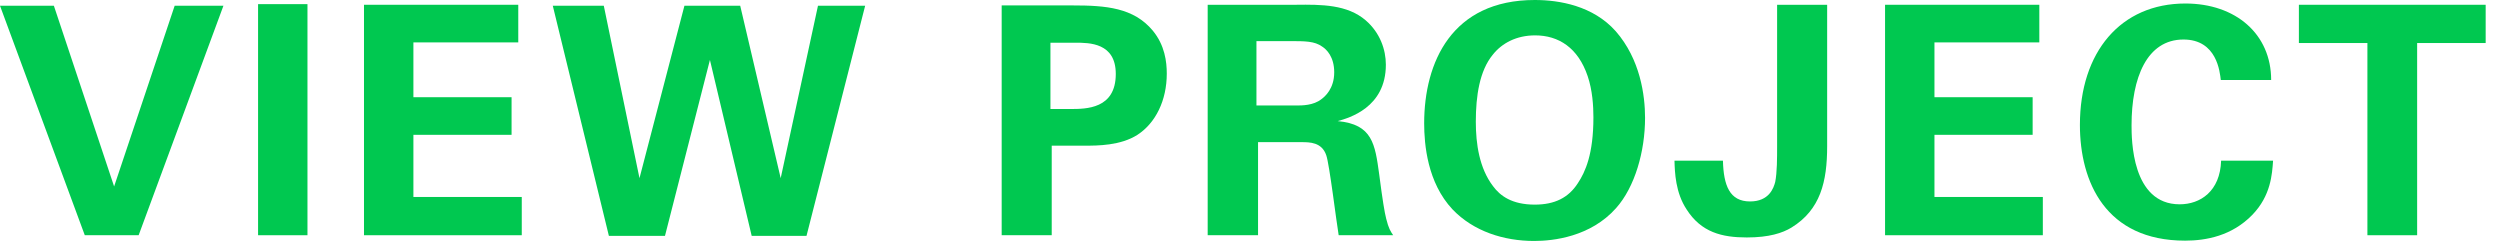
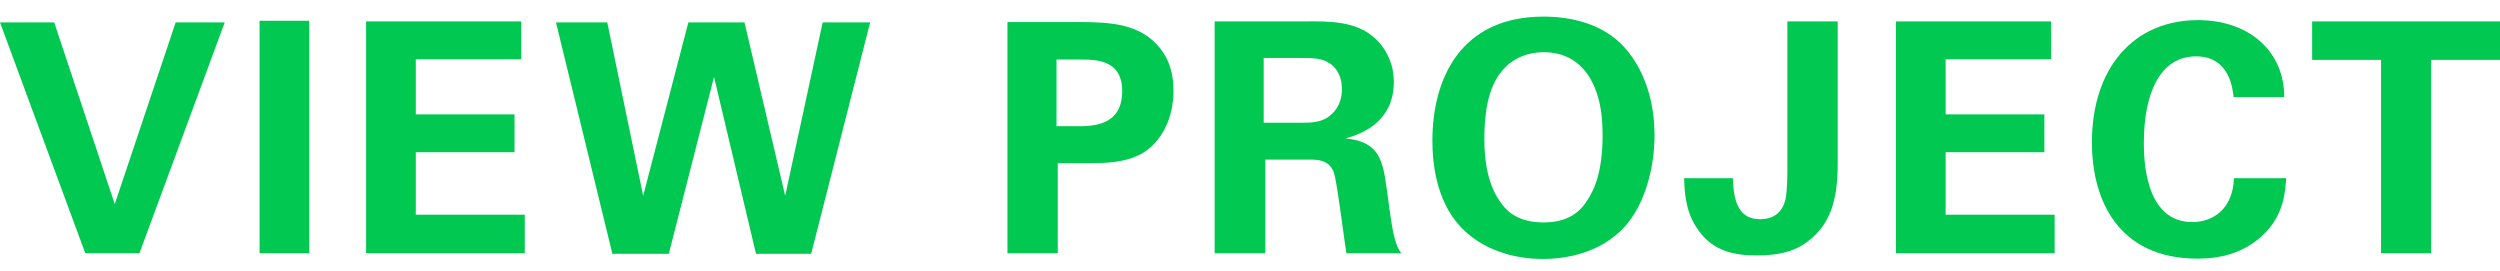
- <svg xmlns="http://www.w3.org/2000/svg" width="166" height="16" viewBox="0 0 166 16" fill="none">
-   <path d="M0 0.381L5.63 15.619H9.206L14.836 0.381H11.598L7.577 12.381L3.577 0.381H0Z" fill="#00C850" />
-   <path d="M17.136 15.619H20.416V0.275H17.136V15.619Z" fill="#00C850" />
-   <path d="M24.169 15.619H34.645V13.079H27.45V8.952H33.968V6.455H27.45V2.815H34.413V0.317H24.169V15.619Z" fill="#00C850" />
-   <path d="M36.705 0.381L40.43 15.661H44.155L47.139 3.979L49.912 15.661H53.552L57.446 0.381H54.314L51.838 11.831L49.15 0.381H45.446L42.462 11.831L40.092 0.381H36.705Z" fill="#00C850" />
-   <path d="M66.511 15.619H69.834V9.672H72.056C72.86 9.672 74.405 9.672 75.527 8.952C76.733 8.169 77.474 6.667 77.474 4.889C77.474 4.106 77.347 3.005 76.543 2.032C75.273 0.508 73.432 0.36 71.231 0.36H66.511V15.619ZM69.749 2.836H71.4C72.331 2.836 74.088 2.836 74.088 4.91C74.088 7.238 72.12 7.238 71.061 7.238H69.749V2.836Z" fill="#00C850" />
-   <path d="M80.19 15.619H83.534V9.439H86.412C86.963 9.439 87.767 9.439 88.063 10.307C88.275 10.899 88.74 14.773 88.888 15.619H92.507C92.338 15.365 92.211 15.196 92.042 14.518C91.936 14.095 91.809 13.354 91.576 11.556C91.301 9.566 91.132 8.254 88.825 8.042C89.566 7.831 92.021 7.153 92.021 4.296C92.021 3.302 91.64 2.18 90.687 1.355C89.46 0.296 87.746 0.296 86.052 0.317H80.19V15.619ZM83.428 2.73H85.629C86.666 2.73 87.28 2.73 87.788 3.09C88.084 3.28 88.592 3.767 88.592 4.804C88.592 5.884 87.978 6.413 87.746 6.582C87.216 7.005 86.454 7.005 86.074 7.005H83.428V2.73Z" fill="#00C850" />
-   <path d="M94.565 8.19C94.565 9.587 94.777 12.127 96.449 13.905C97.846 15.365 99.856 16 101.867 16C103.137 16 105.613 15.725 107.306 13.82C108.555 12.423 109.232 10.053 109.232 7.831C109.232 6.328 108.914 3.937 107.285 2.074C105.782 0.381 103.539 0 101.909 0C96.406 0 94.565 4.127 94.565 8.19ZM97.994 8.085C97.994 6.349 98.248 4.698 99.115 3.64C99.729 2.857 100.703 2.349 101.93 2.349C103.496 2.349 104.787 3.175 105.422 5.058C105.74 5.989 105.803 7.048 105.803 7.788C105.803 10.222 105.274 11.407 104.766 12.169C104.152 13.122 103.242 13.587 101.909 13.587C100.385 13.587 99.602 12.995 99.137 12.36C98.227 11.175 97.994 9.545 97.994 8.085Z" fill="#00C850" />
-   <path d="M111.186 10.667C111.207 11.45 111.249 12.783 111.99 13.905C112.963 15.429 114.339 15.767 115.99 15.767C117.471 15.767 118.36 15.471 118.953 15.111C120.879 13.926 121.323 12.063 121.323 9.714V0.317H118V9.693C118 10.497 118 11.45 117.874 12.085C117.768 12.487 117.471 13.376 116.202 13.376C114.847 13.376 114.445 12.318 114.403 10.667H111.186Z" fill="#00C850" />
-   <path d="M125.168 15.619H135.644V13.079H128.448V8.952H134.967V6.455H128.448V2.815H135.411V0.317H125.168V15.619Z" fill="#00C850" />
-   <path d="M150.805 5.312C150.805 2.265 148.455 0.233 145.111 0.233C140.815 0.233 138.106 3.45 138.106 8.296C138.106 12.085 139.82 15.979 145.09 15.979C146.487 15.979 148.201 15.661 149.556 14.264C150.783 12.995 150.868 11.577 150.932 10.667H147.482C147.418 12.698 146.106 13.566 144.73 13.566C141.535 13.566 141.535 9.228 141.535 8.317C141.535 5.164 142.551 2.624 144.984 2.624C147.207 2.624 147.397 4.783 147.461 5.312H150.805Z" fill="#00C850" />
-   <path d="M157.196 15.619H160.498V2.857H165.048V0.317H152.646V2.857H157.196V15.619Z" fill="#00C850" />
+ <svg xmlns="http://www.w3.org/2000/svg" width="120" height="13" viewBox="0 0 120 13" fill="none">
+   <path d="M0 1.074L4.093 12.153H6.694L10.787 1.074H8.432L5.509 9.799L2.6 1.074H0Z" fill="#00C850" />
+   <path d="M12.459 12.153H14.844V0.997H12.459V12.153Z" fill="#00C850" />
+   <path d="M17.573 12.153H25.189V10.306H19.958V7.306H24.697V5.49H19.958V2.843H25.02V1.028H17.573V12.153Z" fill="#00C850" />
+   <path d="M26.687 1.074L29.395 12.184H32.103L34.273 3.69L36.289 12.184H38.936L41.767 1.074H39.489L37.689 9.399L35.735 1.074H33.042L30.872 9.399L29.149 1.074H26.687Z" fill="#00C850" />
+   <path d="M48.358 12.153H50.773V7.829H52.389C52.974 7.829 54.097 7.829 54.913 7.306C55.79 6.736 56.328 5.644 56.328 4.351C56.328 3.782 56.236 2.982 55.651 2.274C54.728 1.166 53.389 1.058 51.789 1.058H48.358V12.153ZM50.712 2.859H51.912C52.589 2.859 53.866 2.859 53.866 4.367C53.866 6.059 52.435 6.059 51.666 6.059H50.712V2.859Z" fill="#00C850" />
+   <path d="M58.303 12.153H60.734V7.66H62.827C63.227 7.66 63.812 7.66 64.027 8.291C64.181 8.721 64.52 11.537 64.627 12.153H67.259C67.136 11.968 67.043 11.845 66.92 11.353C66.843 11.045 66.751 10.506 66.582 9.198C66.382 7.752 66.258 6.798 64.581 6.644C65.12 6.49 66.905 5.998 66.905 3.921C66.905 3.197 66.628 2.382 65.935 1.782C65.043 1.012 63.797 1.012 62.566 1.028H58.303V12.153ZM60.657 2.782H62.258C63.012 2.782 63.458 2.782 63.827 3.043C64.043 3.182 64.412 3.536 64.412 4.29C64.412 5.075 63.966 5.459 63.797 5.582C63.412 5.89 62.858 5.89 62.581 5.89H60.657V2.782Z" fill="#00C850" />
+   <path d="M68.755 6.752C68.755 7.767 68.909 9.614 70.124 10.906C71.14 11.968 72.602 12.43 74.063 12.43C74.987 12.43 76.787 12.23 78.018 10.845C78.926 9.829 79.418 8.106 79.418 6.49C79.418 5.398 79.188 3.659 78.003 2.305C76.91 1.074 75.279 0.797 74.094 0.797C70.094 0.797 68.755 3.797 68.755 6.752ZM71.248 6.675C71.248 5.413 71.432 4.213 72.063 3.444C72.509 2.874 73.217 2.505 74.11 2.505C75.248 2.505 76.187 3.105 76.649 4.474C76.879 5.152 76.925 5.921 76.925 6.46C76.925 8.229 76.541 9.091 76.171 9.645C75.725 10.337 75.064 10.676 74.094 10.676C72.986 10.676 72.417 10.245 72.079 9.783C71.417 8.922 71.248 7.737 71.248 6.675Z" fill="#00C850" />
+   <path d="M80.839 8.552C80.854 9.122 80.885 10.091 81.424 10.906C82.132 12.014 83.132 12.261 84.332 12.261C85.409 12.261 86.055 12.045 86.486 11.784C87.886 10.922 88.21 9.568 88.21 7.86V1.028H85.794V7.844C85.794 8.429 85.794 9.122 85.701 9.583C85.624 9.876 85.409 10.522 84.486 10.522C83.501 10.522 83.209 9.752 83.178 8.552H80.839Z" fill="#00C850" />
+   <path d="M91.005 12.153H98.622V10.306H93.39V7.306H98.129V5.49H93.39V2.843H98.453V1.028H91.005V12.153Z" fill="#00C850" />
+   <path d="M109.644 4.659C109.644 2.443 107.936 0.966 105.505 0.966C102.381 0.966 100.412 3.305 100.412 6.829C100.412 9.583 101.658 12.415 105.49 12.415C106.505 12.415 107.752 12.184 108.736 11.168C109.629 10.245 109.69 9.214 109.737 8.552H107.228C107.182 10.029 106.228 10.66 105.228 10.66C102.905 10.66 102.905 7.506 102.905 6.844C102.905 4.551 103.643 2.705 105.413 2.705C107.028 2.705 107.167 4.274 107.213 4.659H109.644Z" fill="#00C850" />
+   <path d="M114.291 12.153H116.692V2.874H120V1.028H110.983V2.874H114.291V12.153Z" fill="#00C850" />
</svg>
